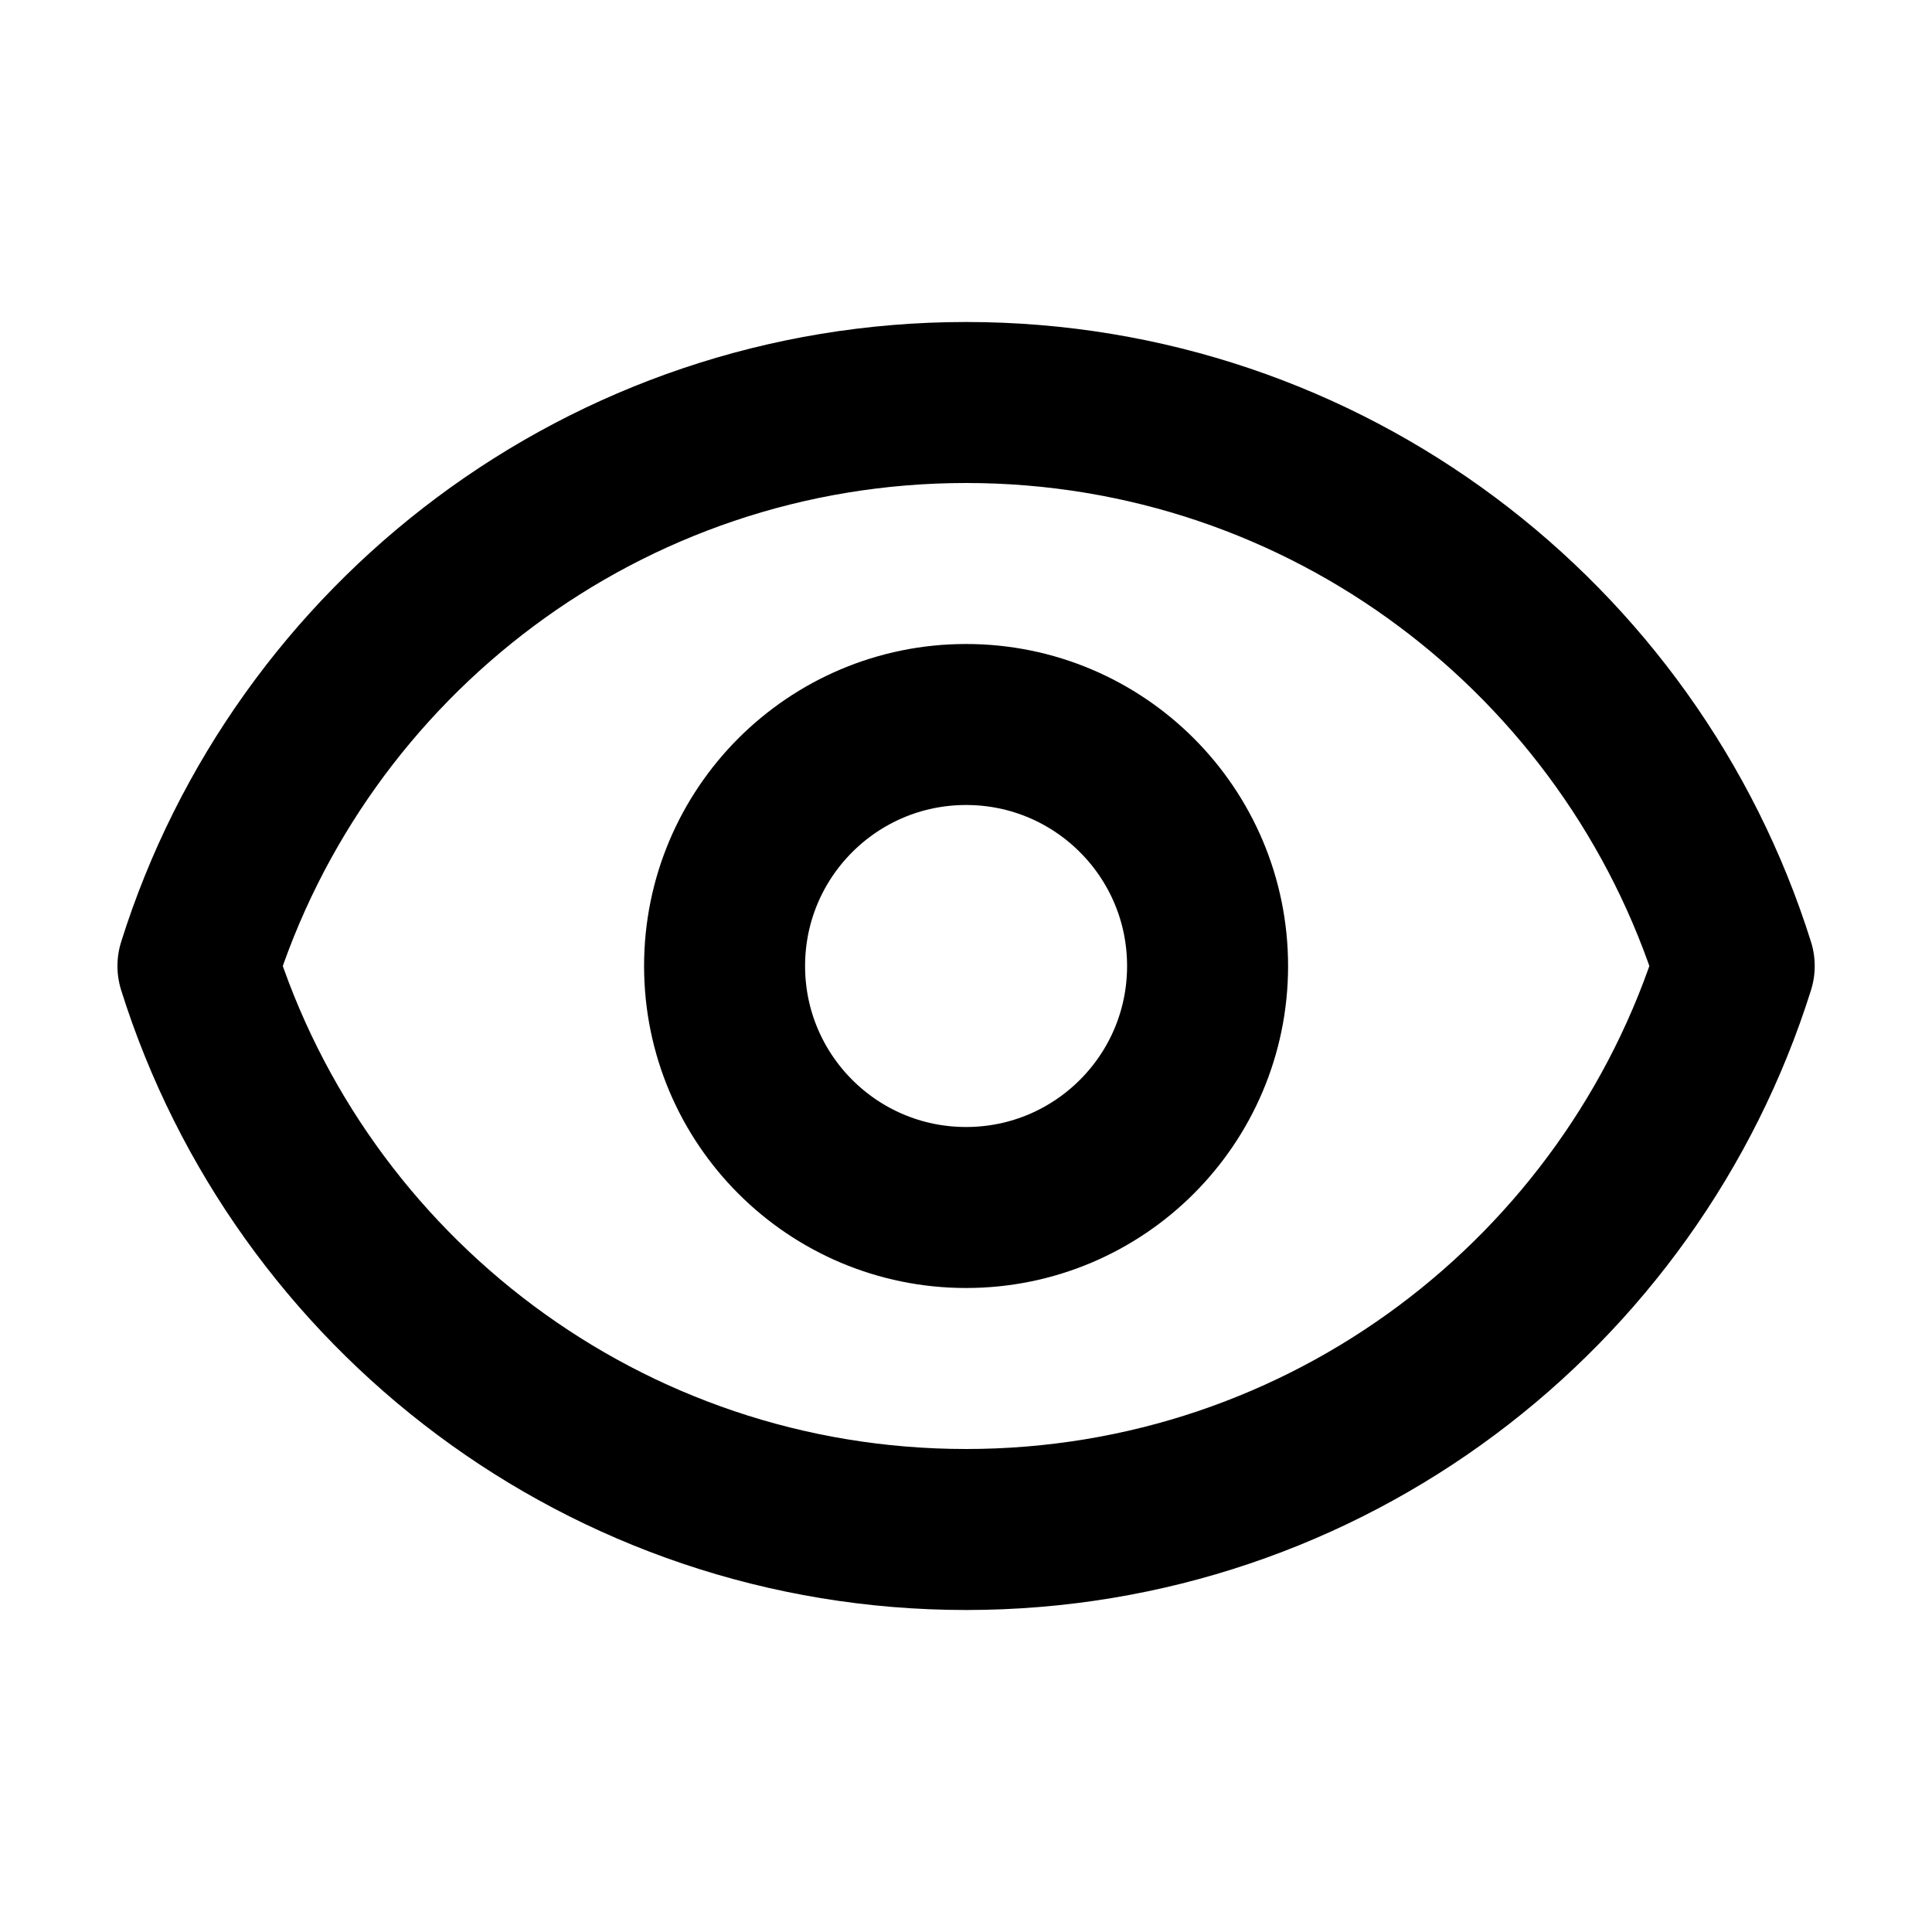
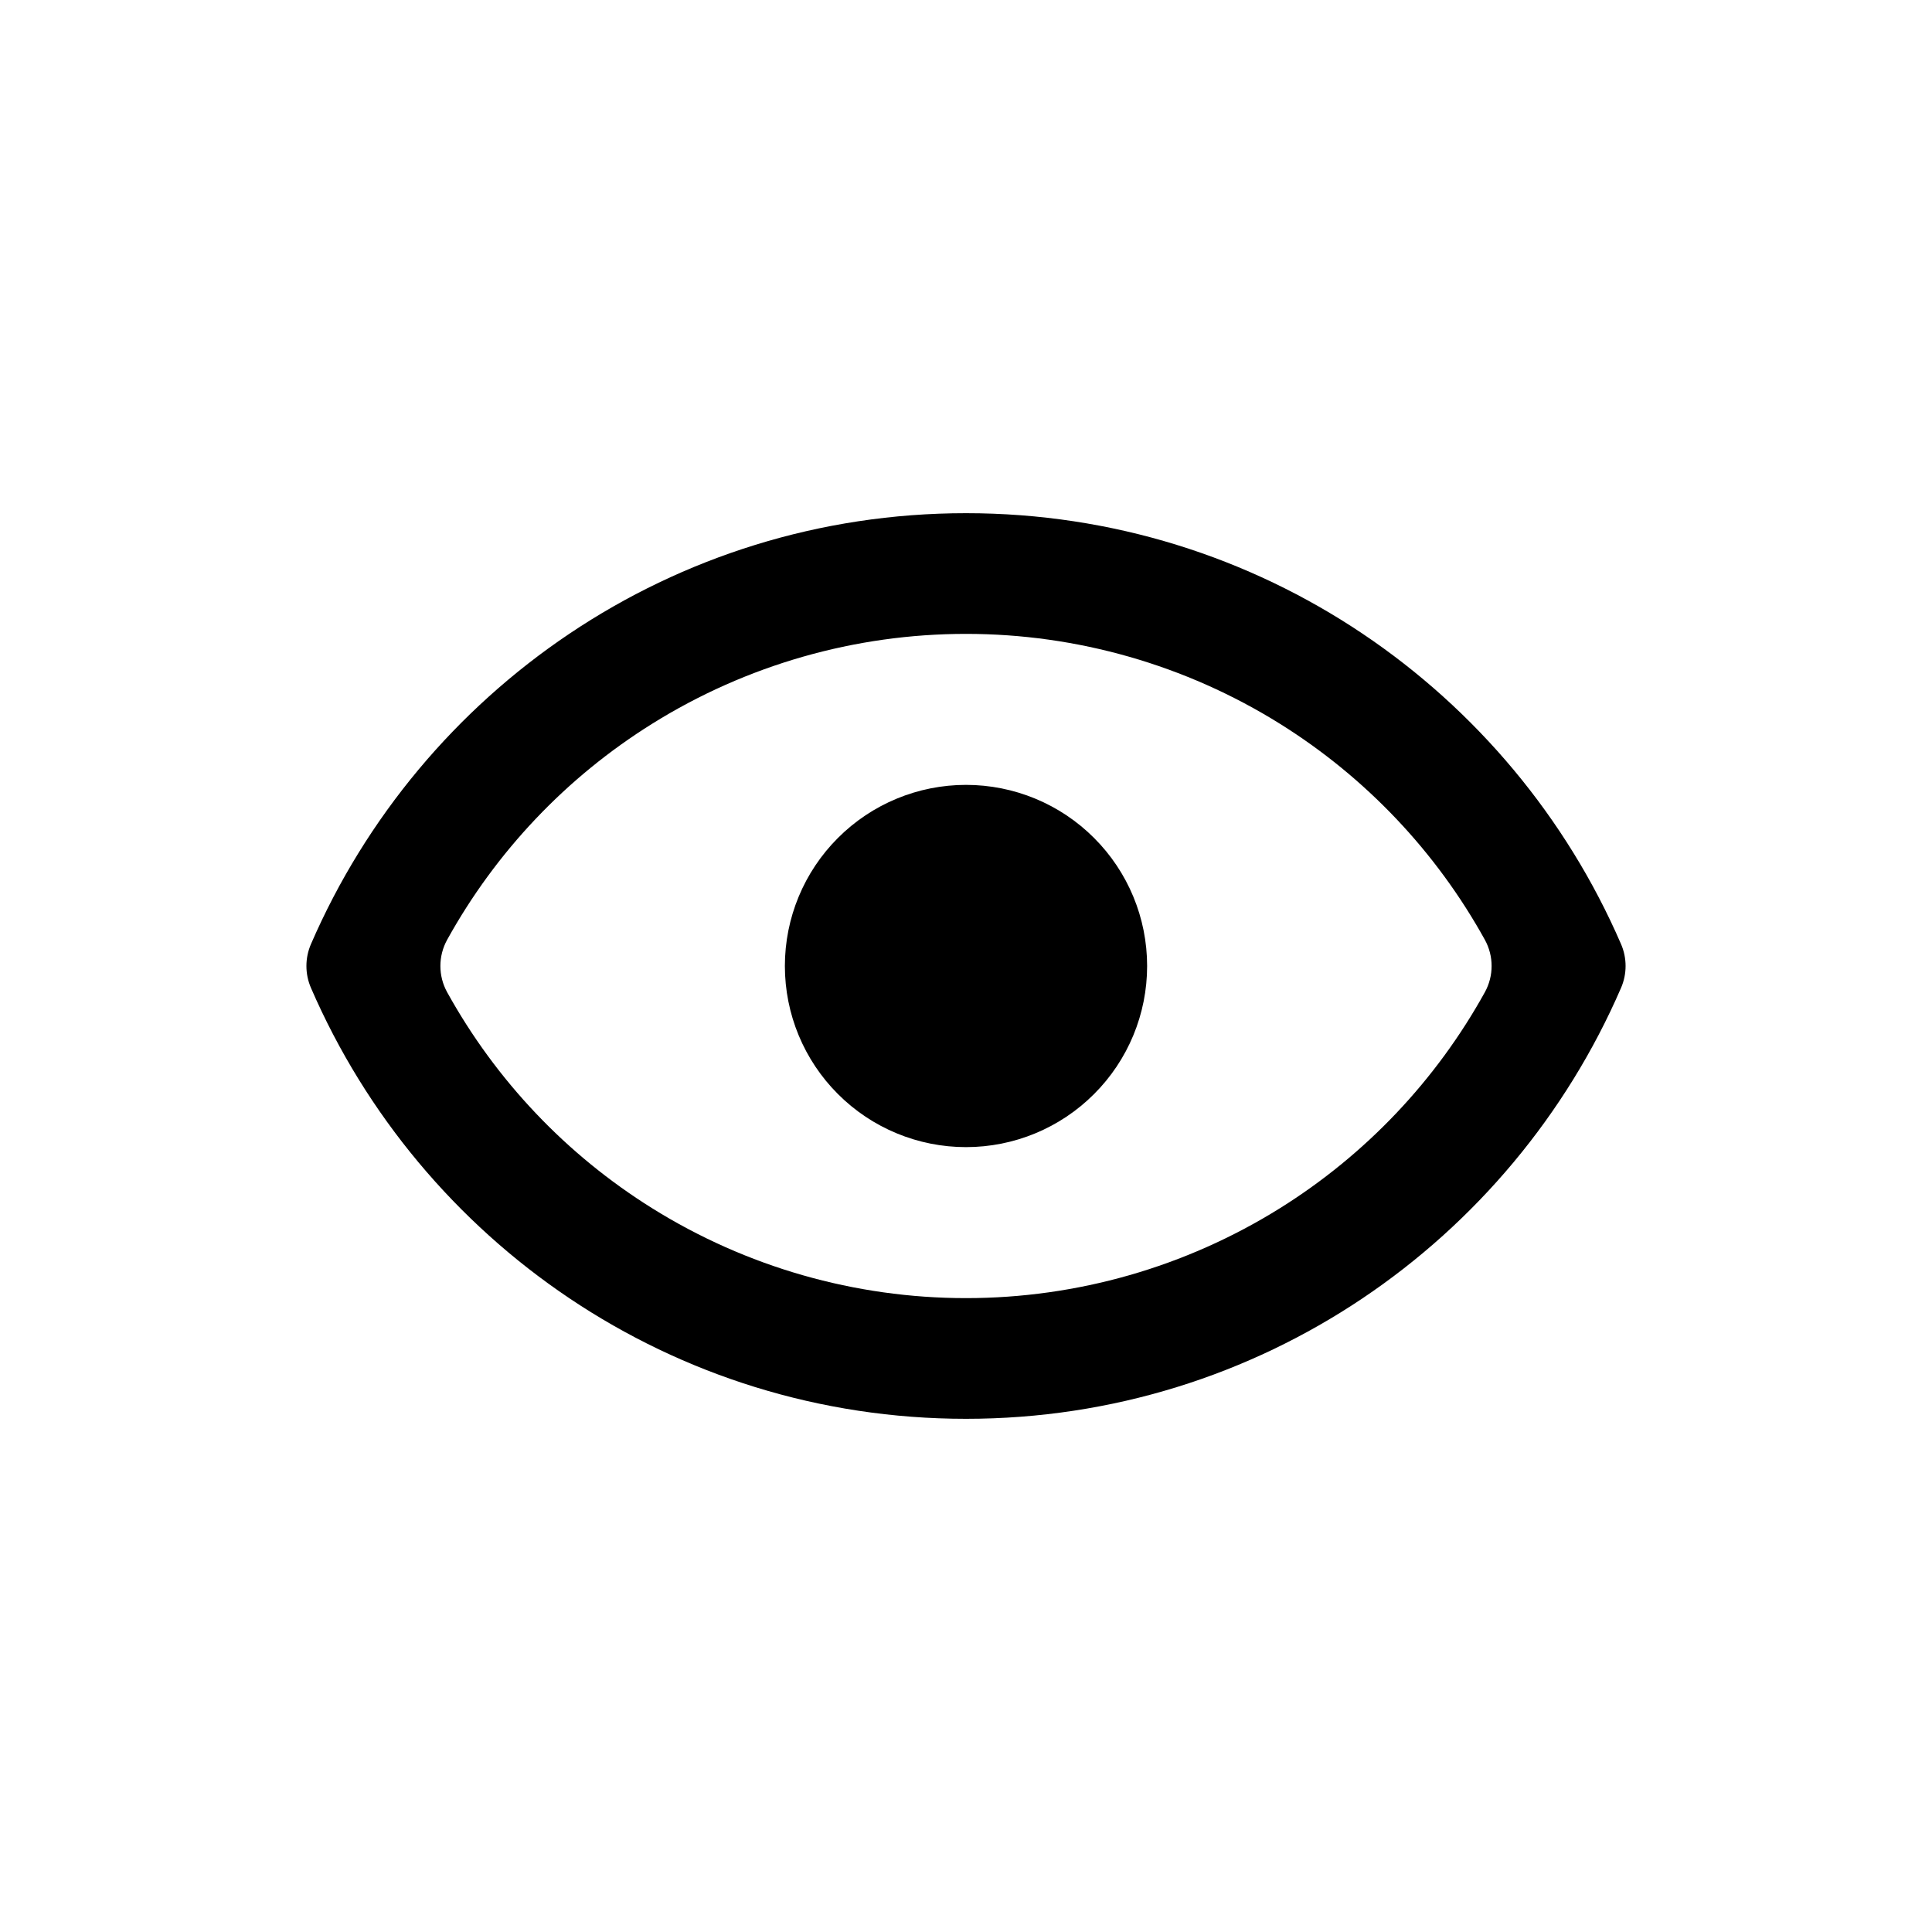
- <svg xmlns="http://www.w3.org/2000/svg" width="800px" height="800px" viewBox="0 0 24 24" fill="none">
-   <path d="M15.001 12C15.001 13.657 13.658 15 12.001 15C10.344 15 9.001 13.657 9.001 12C9.001 10.343 10.344 9 12.001 9C13.658 9 15.001 10.343 15.001 12Z" stroke="#000000" stroke-width="2" stroke-linecap="round" stroke-linejoin="round" />
-   <path d="M12.001 5C7.524 5 3.733 7.943 2.459 12C3.733 16.057 7.524 19 12.001 19C16.479 19 20.269 16.057 21.543 12C20.269 7.943 16.479 5 12.001 5Z" stroke="#000000" stroke-width="2" stroke-linecap="round" stroke-linejoin="round" />
+ <svg xmlns="http://www.w3.org/2000/svg" width="32" height="32" viewBox="0 0 32 32">
+   <path d="M16 13C16.796 13 17.559 13.316 18.121 13.879C18.684 14.441 19 15.204 19 16C19 16.796 18.684 17.559 18.121 18.121C17.559 18.684 16.796 19 16 19C15.204 19 14.441 18.684 13.879 18.121C13.316 17.559 13 16.796 13 16C13 15.204 13.316 14.441 13.879 13.879C14.441 13.316 15.204 13 16 13ZM16 8.5C20.861 8.5 25.031 11.439 26.849 15.636C26.95 15.868 26.95 16.132 26.849 16.364C25.031 20.561 20.861 23.5 16 23.5C11.139 23.5 6.969 20.561 5.151 16.364C5.05 16.132 5.05 15.868 5.151 15.636C6.969 11.439 11.139 8.5 16 8.5ZM7.406 15.566C7.257 15.836 7.257 16.164 7.406 16.434C8.214 17.895 9.382 19.127 10.803 20.013C12.362 20.986 14.162 21.501 16 21.501C17.838 21.501 19.638 20.986 21.198 20.013C22.618 19.127 23.786 17.895 24.594 16.434C24.743 16.164 24.743 15.836 24.594 15.566C23.786 14.105 22.618 12.873 21.198 11.987C19.638 11.014 17.838 10.499 16 10.499C14.162 10.499 12.362 11.014 10.803 11.987C9.382 12.873 8.214 14.105 7.406 15.566Z" fill="currentColor" />
</svg>
